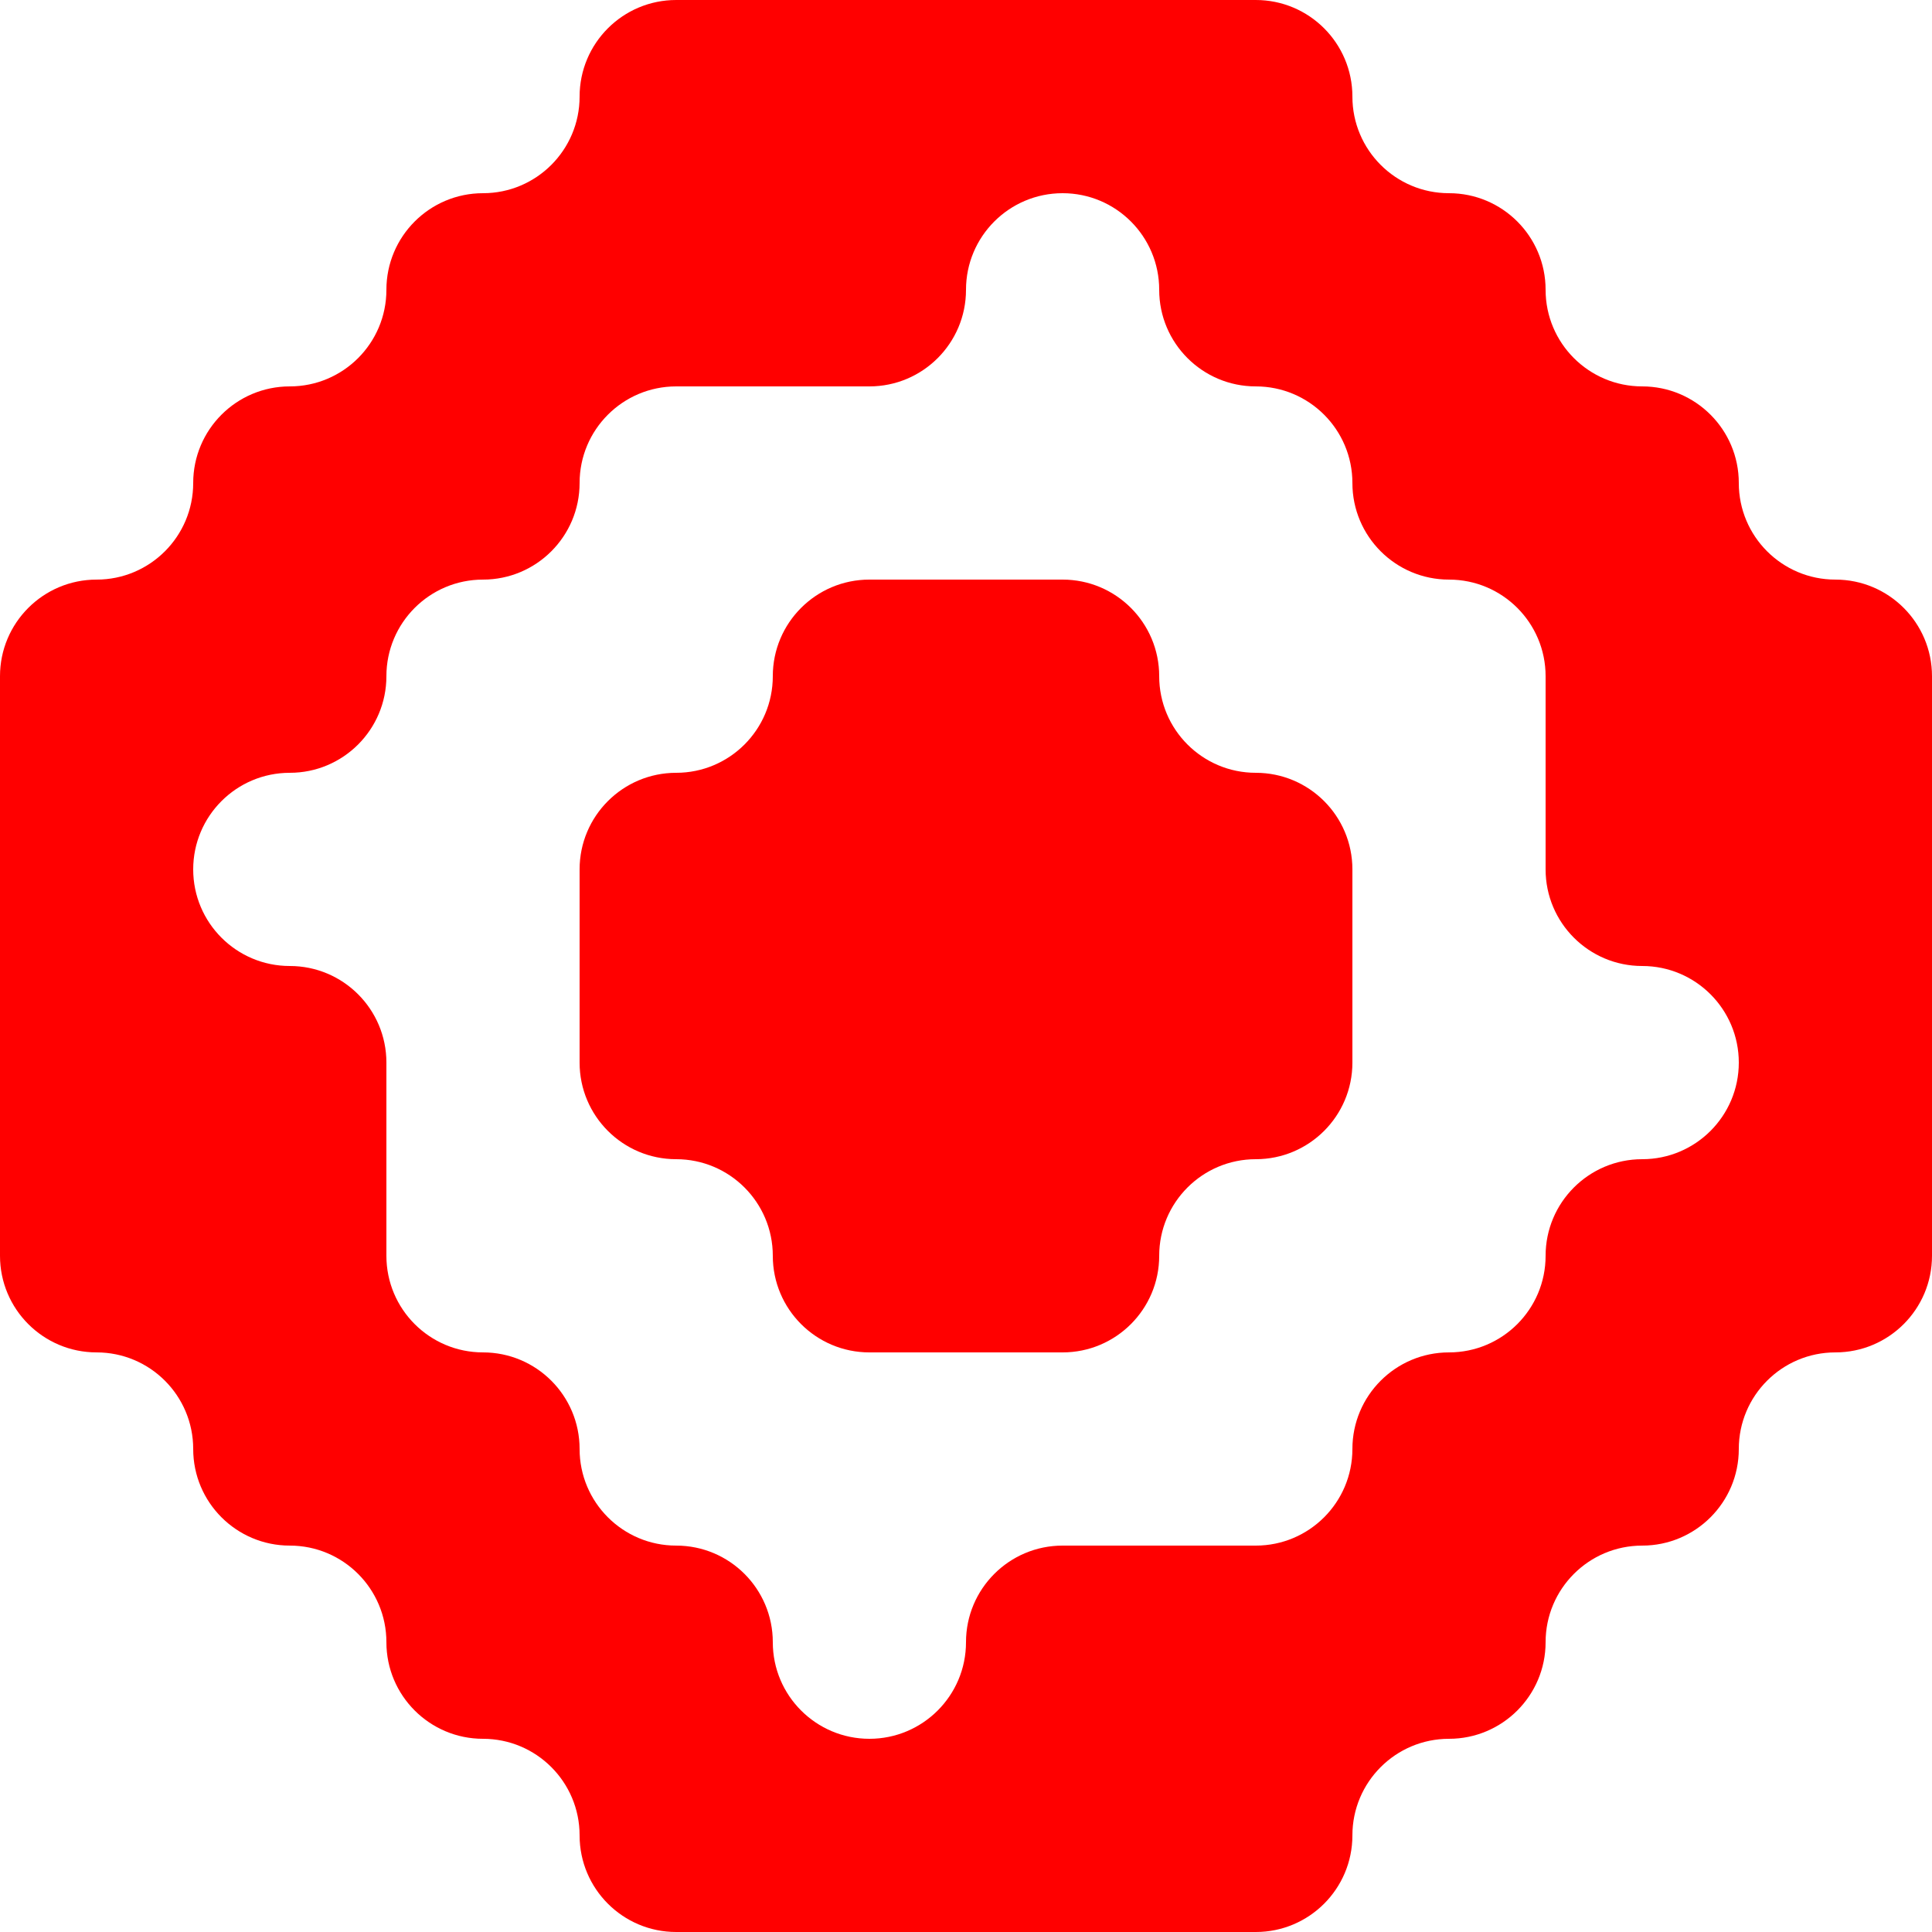
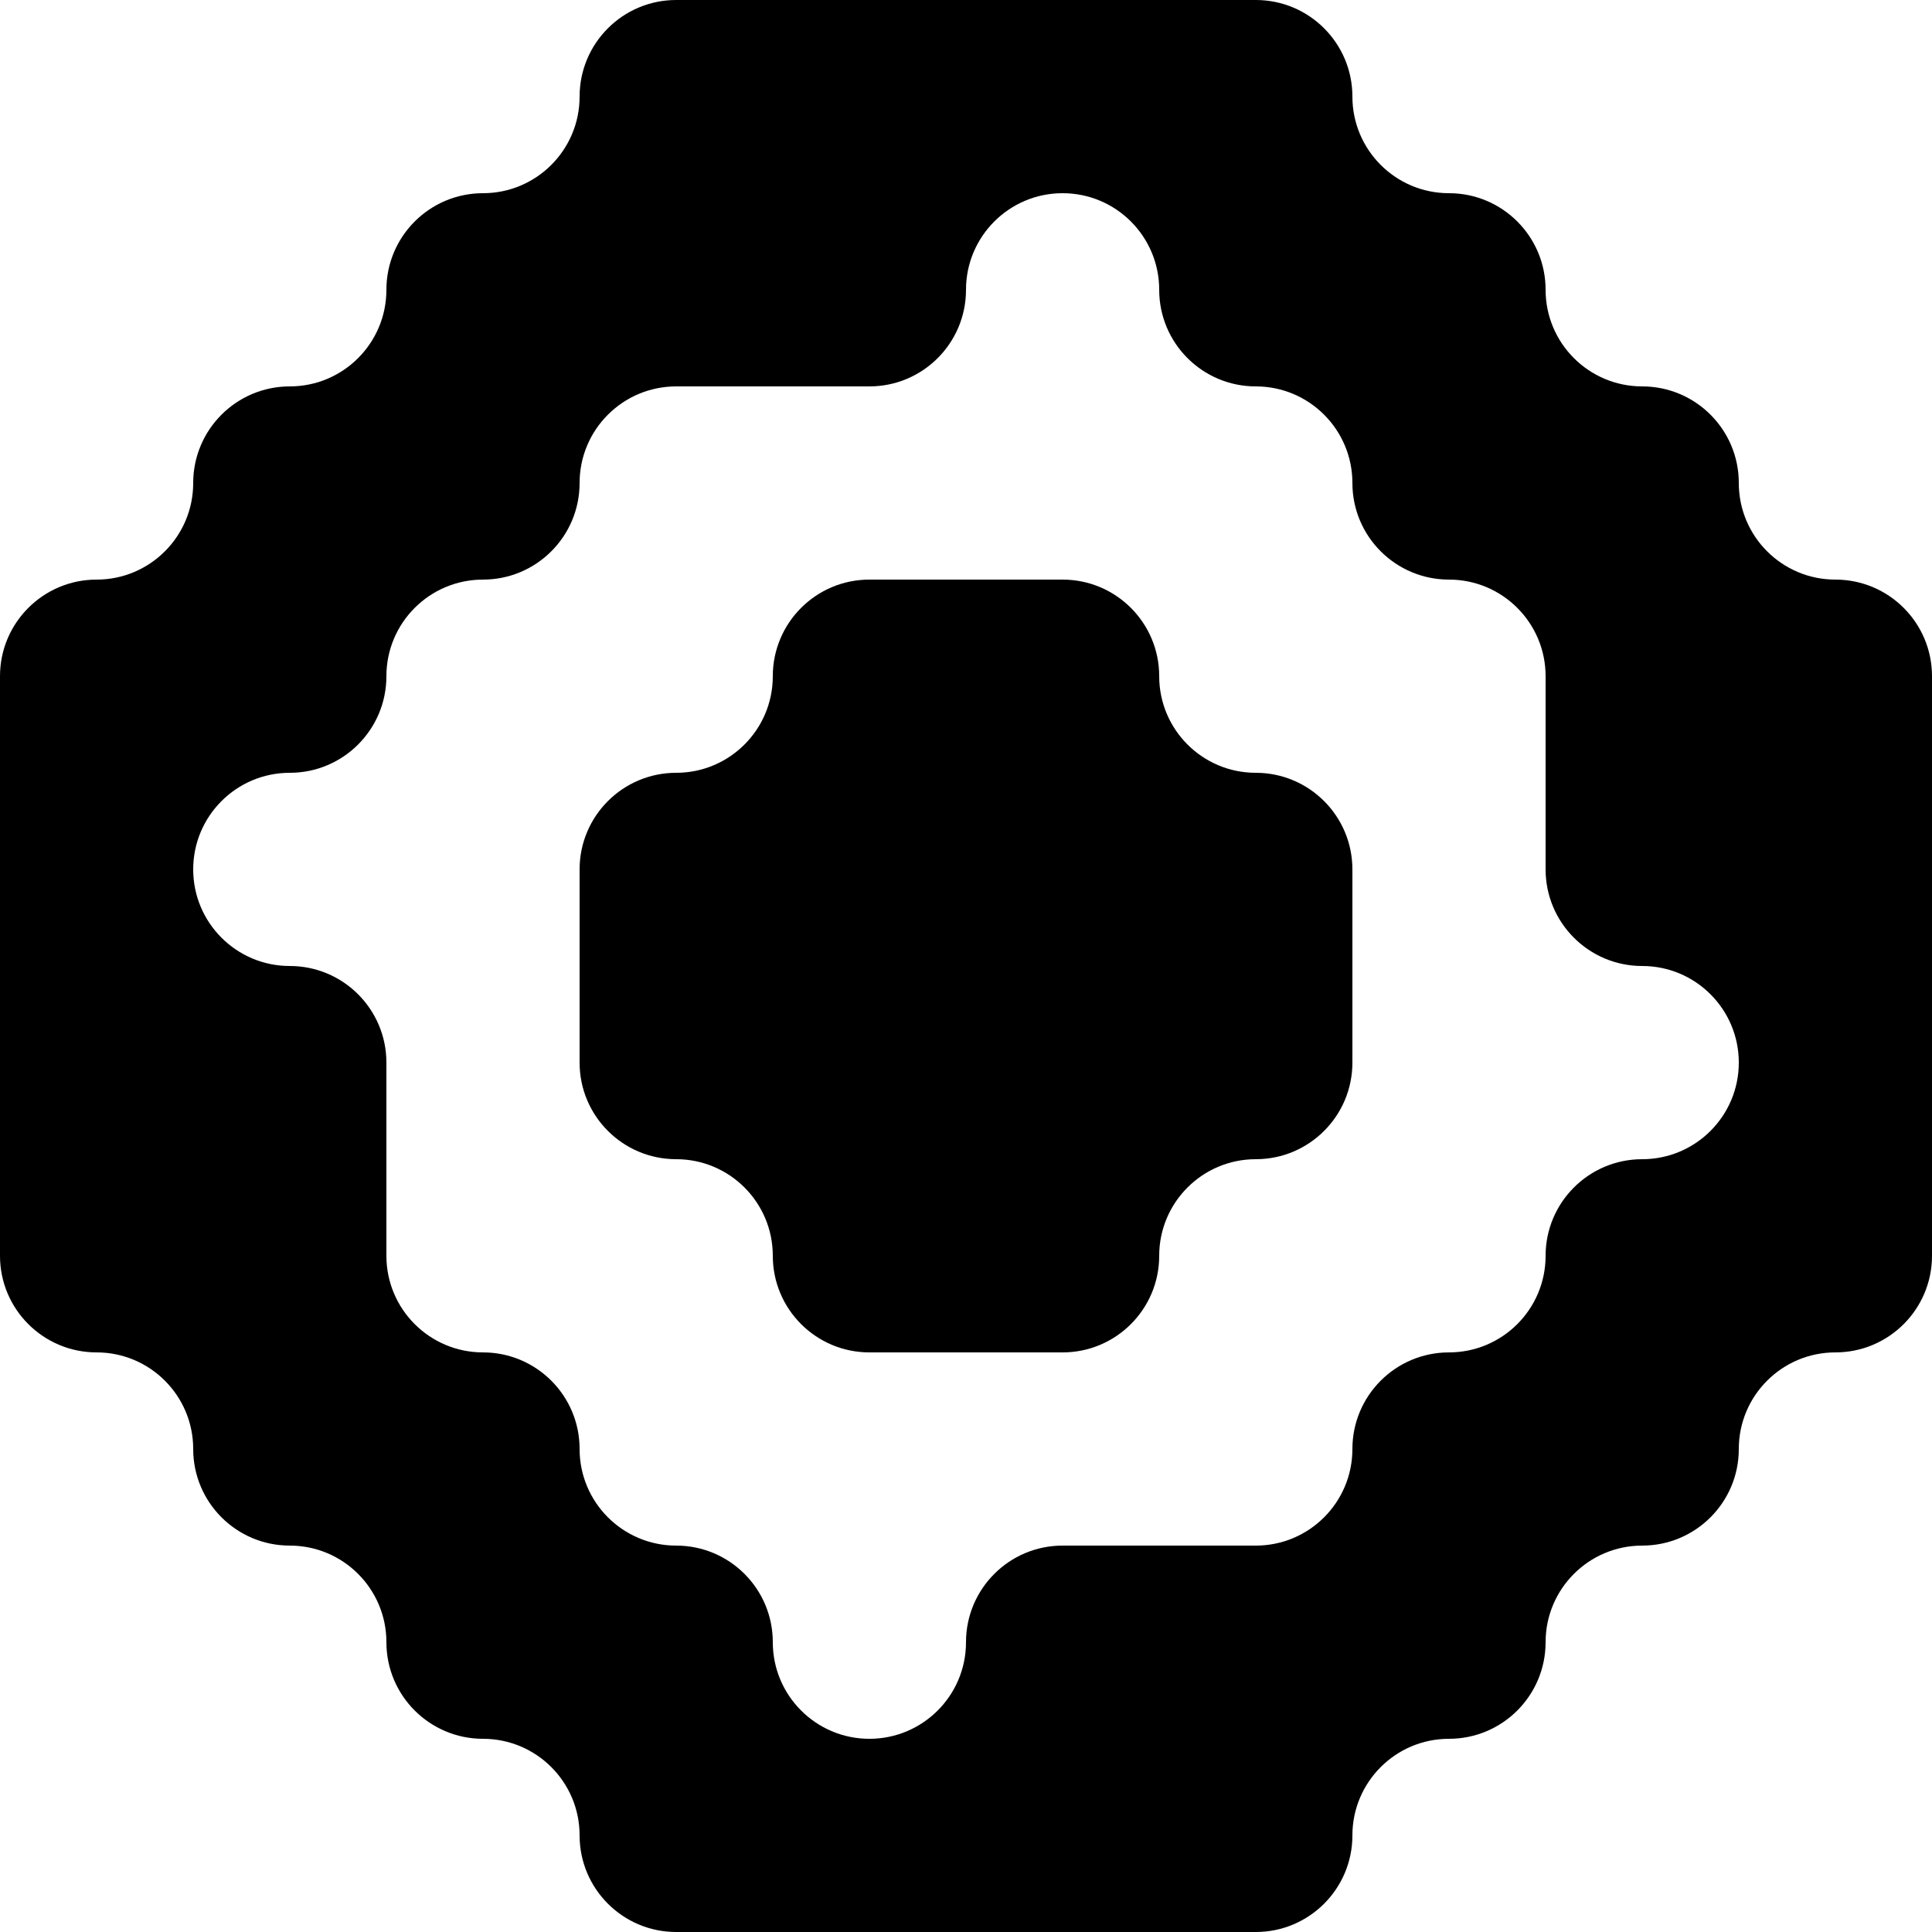
<svg xmlns="http://www.w3.org/2000/svg" viewBox="0 0 1000 1000" fill="none">
-   <path d="M550 300C577.614 300 600 322.386 600 350V350C600 377.614 622.386 400 650 400V400C677.614 400 700 422.386 700 450V550C700 577.614 677.614 600 650 600V600C622.386 600 600 622.386 600 650V650C600 677.614 577.614 700 550 700H450C422.386 700 400 677.614 400 650V650C400 622.386 377.614 600 350 600V600C322.386 600 300 577.614 300 550V450C300 422.386 322.386 400 350 400V400C377.614 400 400 377.614 400 350V350C400 322.386 422.386 300 450 300H550Z" fill="red" />
-   <path fill-rule="evenodd" clip-rule="evenodd" d="M700 50C700 77.614 722.386 100 750 100V100C777.614 100 800 122.386 800 150V150C800 177.614 822.386 200 850 200V200C877.614 200 900 222.386 900 250V250C900 277.614 922.386 300 950 300V300C977.614 300 1000 322.386 1000 350V650C1000 677.614 977.614 700 950 700V700C922.386 700 900 722.386 900 750V750C900 777.614 877.614 800 850 800V800C822.386 800 800 822.386 800 850V850C800 877.614 777.614 900 750 900V900C722.386 900 700 922.386 700 950V950C700 977.614 677.614 1000 650 1000H350C322.386 1000 300 977.614 300 950V950C300 922.386 277.614 900 250 900V900C222.386 900 200 877.614 200 850V850C200 822.386 177.614 800 150 800V800C122.386 800 100 777.614 100 750V750C100 722.386 77.614 700 50 700V700C22.386 700 0 677.614 0 650V350C0 322.386 22.386 300 50 300V300C77.614 300 100 277.614 100 250V250C100 222.386 122.386 200 150 200V200C177.614 200 200 177.614 200 150V150C200 122.386 222.386 100 250 100V100C277.614 100 300 77.614 300 50V50C300 22.386 322.386 0 350 0H650C677.614 0 700 22.386 700 50V50ZM300 250C300 277.614 277.614 300 250 300V300C222.386 300 200 322.386 200 350V350C200 377.614 177.614 400 150 400V400C122.386 400 100 422.386 100 450V450C100 477.614 122.386 500 150 500V500C177.614 500 200 522.386 200 550V650C200 677.614 222.386 700 250 700V700C277.614 700 300 722.386 300 750V750C300 777.614 322.386 800 350 800V800C377.614 800 400 822.386 400 850V850C400 877.614 422.386 900 450 900V900C477.614 900 500 877.614 500 850V850C500 822.386 522.386 800 550 800H650C677.614 800 700 777.614 700 750V750C700 722.386 722.386 700 750 700V700C777.614 700 800 677.614 800 650V650C800 622.386 822.386 600 850 600V600C877.614 600 900 577.614 900 550V550C900 522.386 877.614 500 850 500V500C822.386 500 800 477.614 800 450V350C800 322.386 777.614 300 750 300V300C722.386 300 700 277.614 700 250V250C700 222.386 677.614 200 650 200V200C622.386 200 600 177.614 600 150V150C600 122.386 577.614 100 550 100V100C522.386 100 500 122.386 500 150V150C500 177.614 477.614 200 450 200H350C322.386 200 300 222.386 300 250V250Z" fill="red" />
+   <path d="M550 300C577.614 300 600 322.386 600 350V350C600 377.614 622.386 400 650 400V400C677.614 400 700 422.386 700 450V550C700 577.614 677.614 600 650 600V600C622.386 600 600 622.386 600 650V650C600 677.614 577.614 700 550 700H450C422.386 700 400 677.614 400 650V650C400 622.386 377.614 600 350 600V600C322.386 600 300 577.614 300 550V450C300 422.386 322.386 400 350 400V400C377.614 400 400 377.614 400 350V350C400 322.386 422.386 300 450 300H550Z" fill="currentColor" />
+   <path fill-rule="evenodd" clip-rule="evenodd" d="M700 50C700 77.614 722.386 100 750 100V100C777.614 100 800 122.386 800 150V150C800 177.614 822.386 200 850 200V200C877.614 200 900 222.386 900 250V250C900 277.614 922.386 300 950 300V300C977.614 300 1000 322.386 1000 350V650C1000 677.614 977.614 700 950 700V700C922.386 700 900 722.386 900 750V750C900 777.614 877.614 800 850 800V800C822.386 800 800 822.386 800 850V850C800 877.614 777.614 900 750 900V900C722.386 900 700 922.386 700 950V950C700 977.614 677.614 1000 650 1000H350C322.386 1000 300 977.614 300 950V950C300 922.386 277.614 900 250 900V900C222.386 900 200 877.614 200 850V850C200 822.386 177.614 800 150 800V800C122.386 800 100 777.614 100 750V750C100 722.386 77.614 700 50 700V700C22.386 700 0 677.614 0 650V350C0 322.386 22.386 300 50 300V300C77.614 300 100 277.614 100 250V250C100 222.386 122.386 200 150 200V200C177.614 200 200 177.614 200 150V150C200 122.386 222.386 100 250 100V100C277.614 100 300 77.614 300 50V50C300 22.386 322.386 0 350 0H650C677.614 0 700 22.386 700 50V50ZM300 250C300 277.614 277.614 300 250 300V300C222.386 300 200 322.386 200 350V350C200 377.614 177.614 400 150 400V400C122.386 400 100 422.386 100 450V450C100 477.614 122.386 500 150 500V500C177.614 500 200 522.386 200 550V650C200 677.614 222.386 700 250 700V700C277.614 700 300 722.386 300 750V750C300 777.614 322.386 800 350 800V800C377.614 800 400 822.386 400 850V850C400 877.614 422.386 900 450 900V900C477.614 900 500 877.614 500 850V850C500 822.386 522.386 800 550 800H650C677.614 800 700 777.614 700 750V750C700 722.386 722.386 700 750 700V700C777.614 700 800 677.614 800 650V650C800 622.386 822.386 600 850 600V600C877.614 600 900 577.614 900 550V550C900 522.386 877.614 500 850 500V500C822.386 500 800 477.614 800 450V350C800 322.386 777.614 300 750 300V300C722.386 300 700 277.614 700 250V250C700 222.386 677.614 200 650 200V200C622.386 200 600 177.614 600 150V150C600 122.386 577.614 100 550 100V100C522.386 100 500 122.386 500 150V150C500 177.614 477.614 200 450 200H350C322.386 200 300 222.386 300 250V250Z" fill="currentColor" />
</svg>
